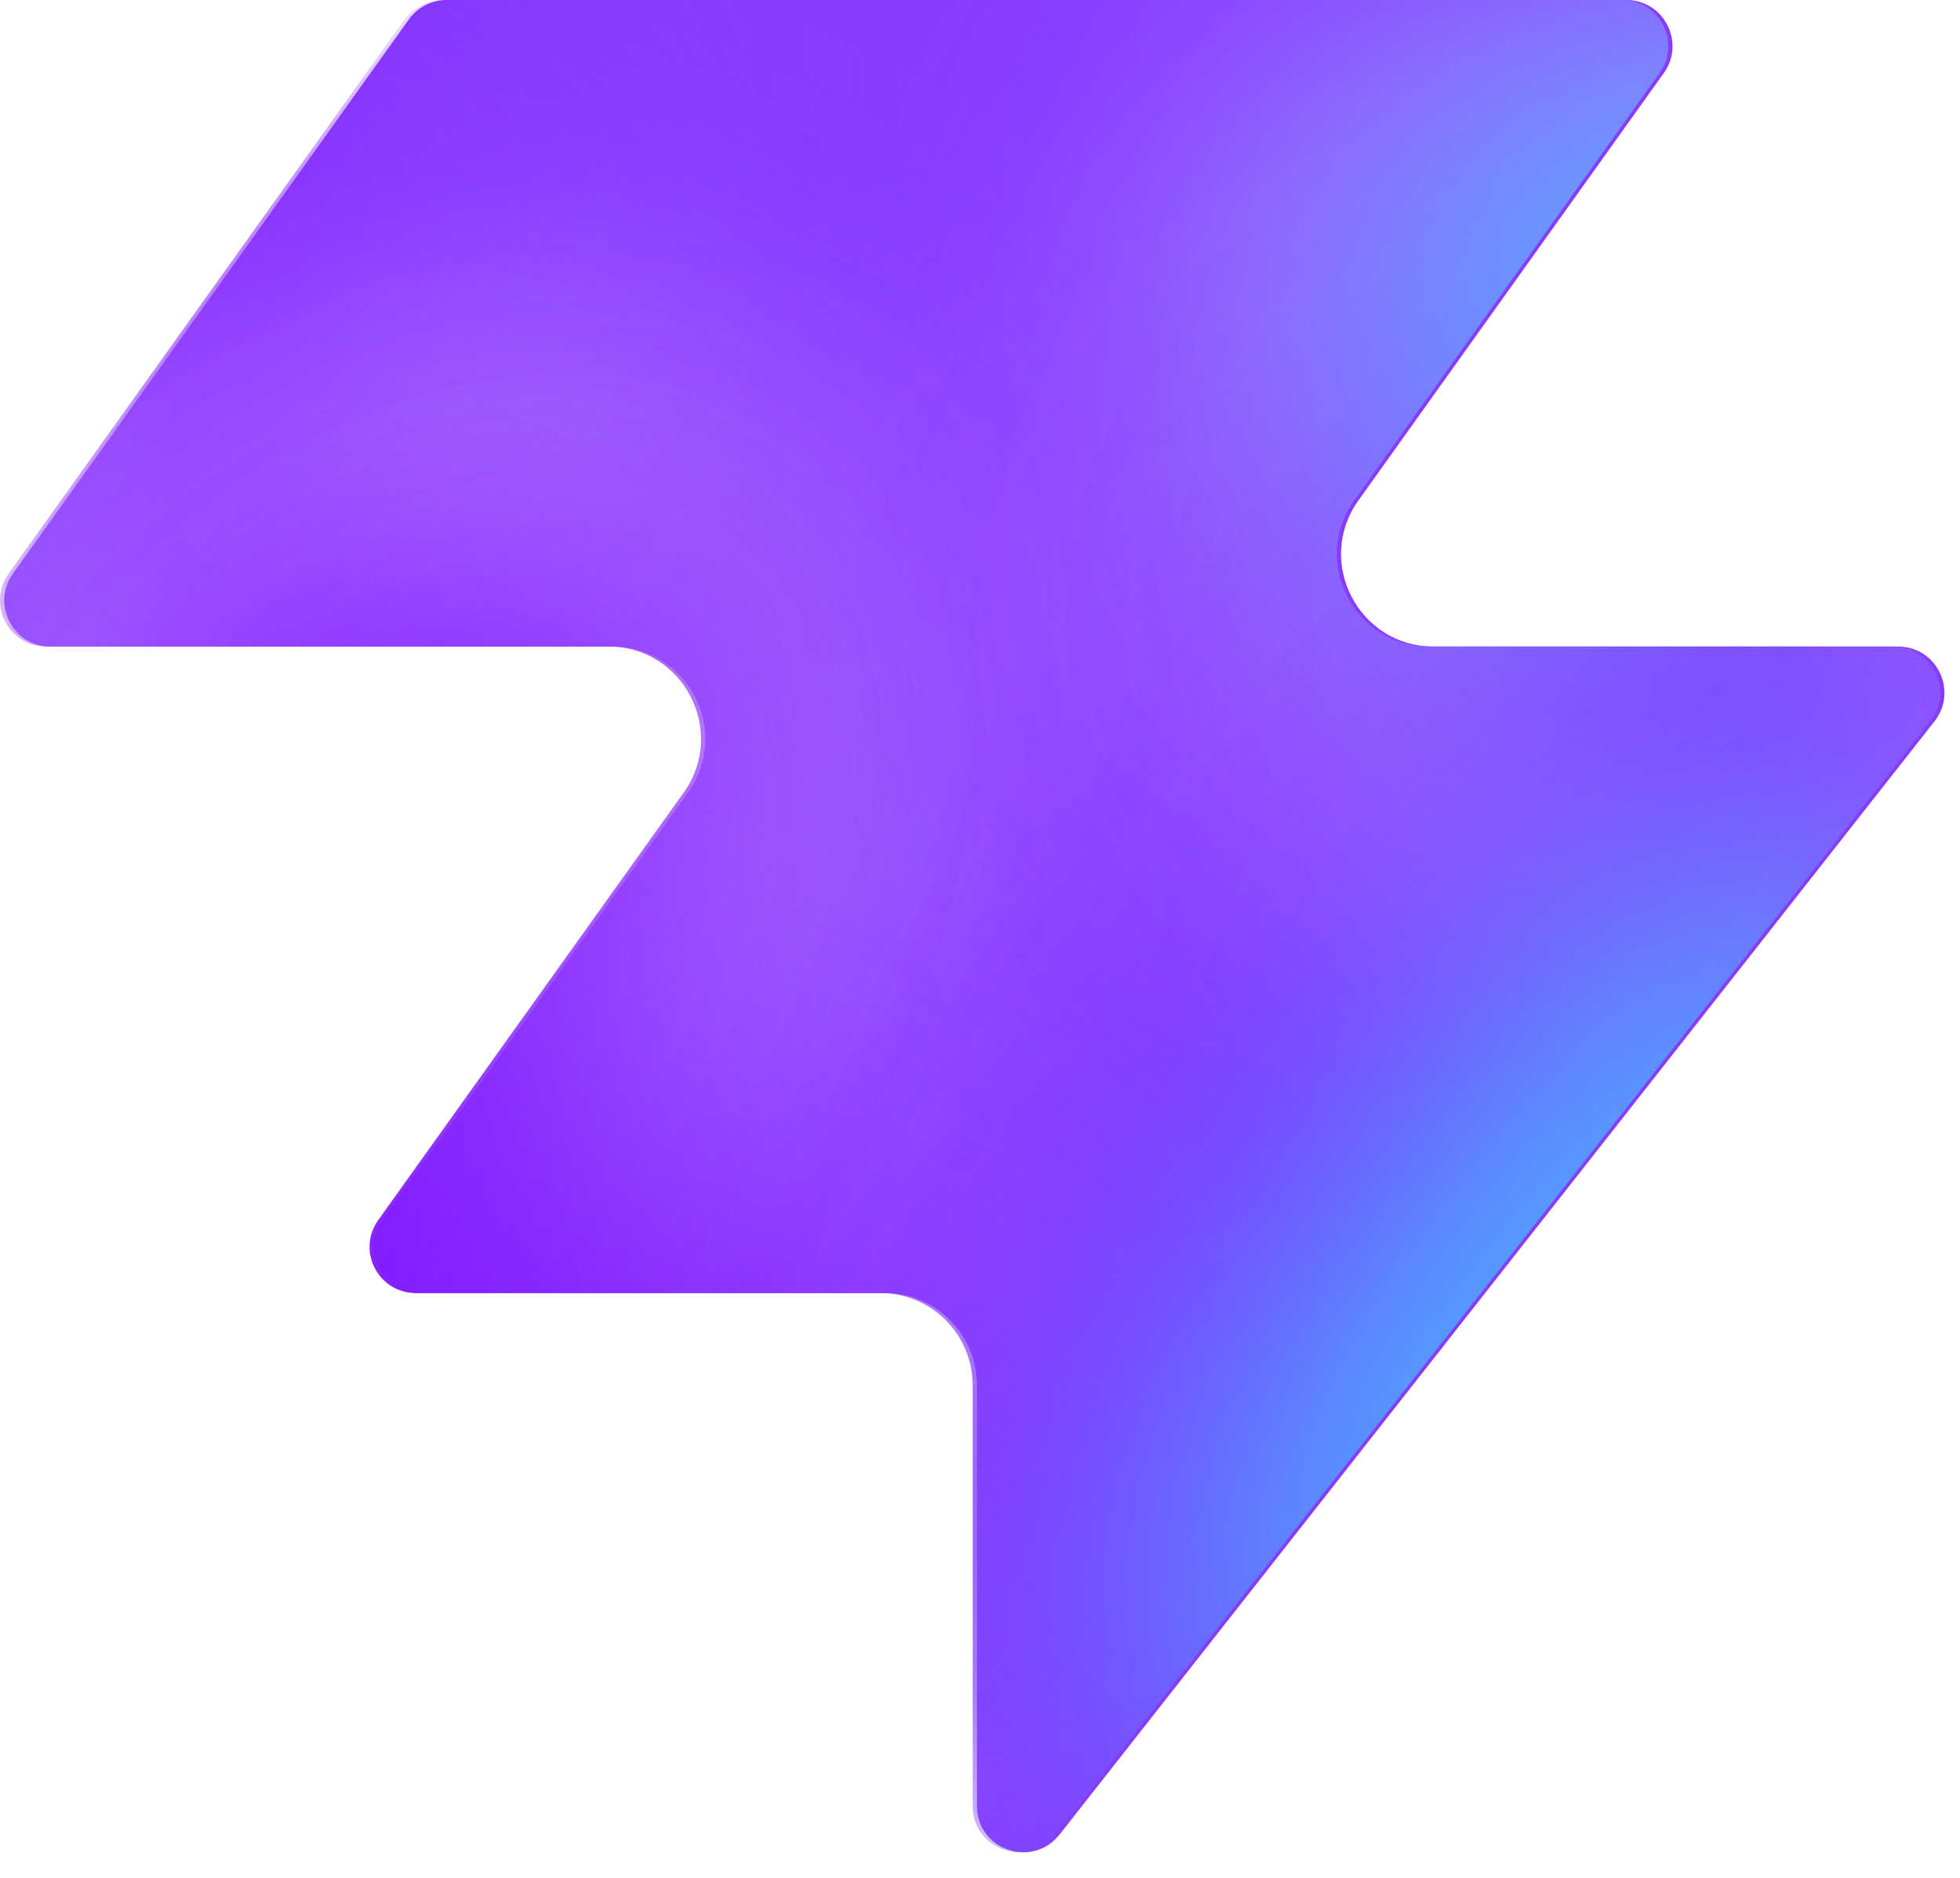
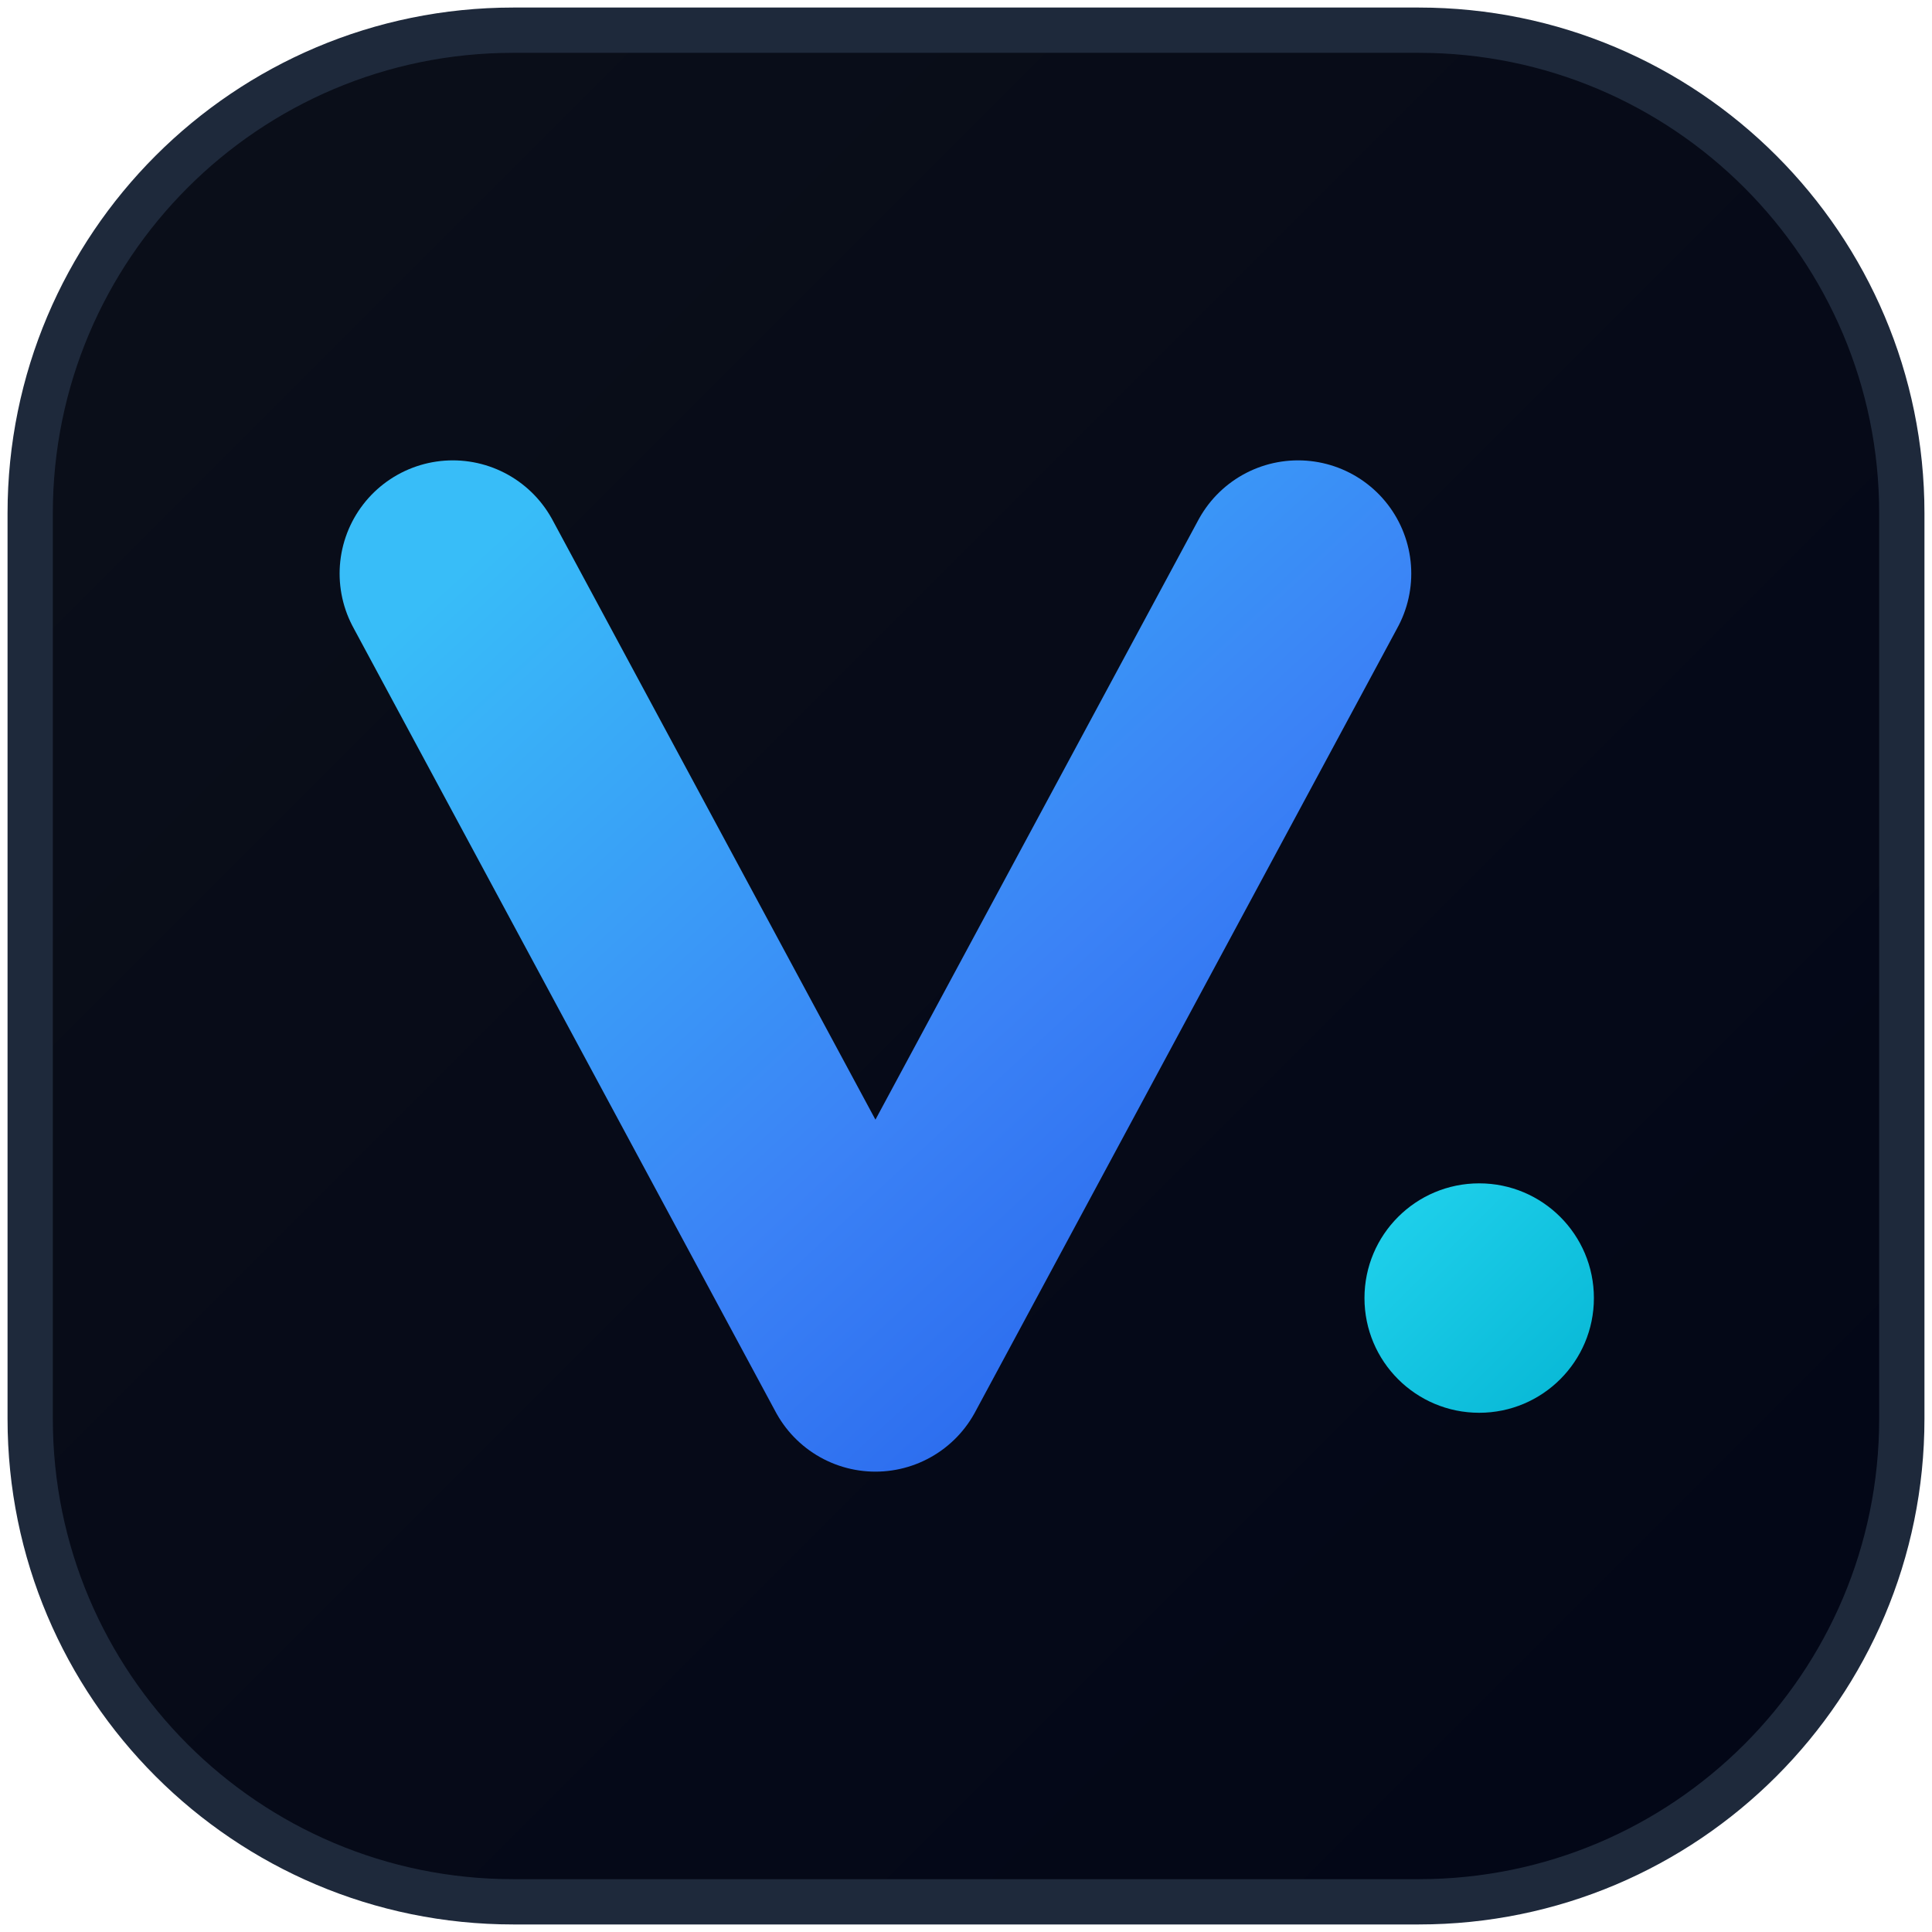
- <svg xmlns="http://www.w3.org/2000/svg" width="48" height="46" fill="none" viewBox="0 0 48 46">
-   <path fill="#863bff" d="M25.946 44.938c-.664.845-2.021.375-2.021-.698V33.937a2.26 2.26 0 0 0-2.262-2.262H10.287c-.92 0-1.456-1.04-.92-1.788l7.48-10.471c1.07-1.497 0-3.578-1.842-3.578H1.237c-.92 0-1.456-1.04-.92-1.788L10.013.474c.214-.297.556-.474.92-.474h28.894c.92 0 1.456 1.04.92 1.788l-7.48 10.471c-1.07 1.498 0 3.579 1.842 3.579h11.377c.943 0 1.473 1.088.89 1.83L25.947 44.94z" style="fill:#863bff;fill:color(display-p3 .525 .23 1);fill-opacity:1" />
-   <mask id="a" width="48" height="46" x="0" y="0" maskUnits="userSpaceOnUse" style="mask-type:alpha">
-     <path fill="#000" d="M25.842 44.938c-.664.844-2.021.375-2.021-.698V33.937a2.26 2.26 0 0 0-2.262-2.262H10.183c-.92 0-1.456-1.04-.92-1.788l7.48-10.471c1.07-1.498 0-3.579-1.842-3.579H1.133c-.92 0-1.456-1.04-.92-1.787L9.91.473c.214-.297.556-.474.92-.474h28.894c.92 0 1.456 1.04.92 1.788l-7.48 10.471c-1.07 1.498 0 3.578 1.842 3.578h11.377c.943 0 1.473 1.088.89 1.832L25.843 44.94z" style="fill:#000;fill-opacity:1" />
-   </mask>
-   <g mask="url(#a)">
-     <g filter="url(#b)">
-       <ellipse cx="5.508" cy="14.704" fill="#ede6ff" rx="5.508" ry="14.704" style="fill:#ede6ff;fill:color(display-p3 .927 .903 1);fill-opacity:1" transform="matrix(.00324 1 1 -.00324 -4.47 31.516)" />
-     </g>
-     <g filter="url(#c)">
-       <ellipse cx="10.399" cy="29.851" fill="#ede6ff" rx="10.399" ry="29.851" style="fill:#ede6ff;fill:color(display-p3 .927 .903 1);fill-opacity:1" transform="matrix(.00324 1 1 -.00324 -39.328 7.883)" />
-     </g>
-     <g filter="url(#d)">
-       <ellipse cx="5.508" cy="30.487" fill="#7e14ff" rx="5.508" ry="30.487" style="fill:#7e14ff;fill:color(display-p3 .492 .077 1);fill-opacity:1" transform="rotate(89.814 -25.913 -14.639)scale(1 -1)" />
-     </g>
-     <g filter="url(#e)">
-       <ellipse cx="5.508" cy="30.599" fill="#7e14ff" rx="5.508" ry="30.599" style="fill:#7e14ff;fill:color(display-p3 .492 .077 1);fill-opacity:1" transform="rotate(89.814 -32.644 -3.334)scale(1 -1)" />
-     </g>
-     <g filter="url(#f)">
-       <ellipse cx="5.508" cy="30.599" fill="#7e14ff" rx="5.508" ry="30.599" style="fill:#7e14ff;fill:color(display-p3 .492 .077 1);fill-opacity:1" transform="matrix(.00324 1 1 -.00324 -34.34 30.47)" />
-     </g>
-     <g filter="url(#g)">
-       <ellipse cx="14.072" cy="22.078" fill="#ede6ff" rx="14.072" ry="22.078" style="fill:#ede6ff;fill:color(display-p3 .927 .903 1);fill-opacity:1" transform="rotate(93.35 24.506 48.493)scale(-1 1)" />
-     </g>
-     <g filter="url(#h)">
-       <ellipse cx="3.47" cy="21.501" fill="#7e14ff" rx="3.47" ry="21.501" style="fill:#7e14ff;fill:color(display-p3 .492 .077 1);fill-opacity:1" transform="rotate(89.009 28.708 47.59)scale(-1 1)" />
-     </g>
-     <g filter="url(#i)">
-       <ellipse cx="3.47" cy="21.501" fill="#7e14ff" rx="3.47" ry="21.501" style="fill:#7e14ff;fill:color(display-p3 .492 .077 1);fill-opacity:1" transform="rotate(89.009 28.708 47.59)scale(-1 1)" />
-     </g>
-     <g filter="url(#j)">
-       <ellipse cx=".387" cy="8.972" fill="#7e14ff" rx="4.407" ry="29.108" style="fill:#7e14ff;fill:color(display-p3 .492 .077 1);fill-opacity:1" transform="rotate(39.51 .387 8.972)" />
-     </g>
-     <g filter="url(#k)">
-       <ellipse cx="47.523" cy="-6.092" fill="#7e14ff" rx="4.407" ry="29.108" style="fill:#7e14ff;fill:color(display-p3 .492 .077 1);fill-opacity:1" transform="rotate(37.892 47.523 -6.092)" />
-     </g>
-     <g filter="url(#l)">
-       <ellipse cx="41.412" cy="6.333" fill="#47bfff" rx="5.971" ry="9.665" style="fill:#47bfff;fill:color(display-p3 .28 .748 1);fill-opacity:1" transform="rotate(37.892 41.412 6.333)" />
-     </g>
-     <g filter="url(#m)">
-       <ellipse cx="-1.879" cy="38.332" fill="#7e14ff" rx="4.407" ry="29.108" style="fill:#7e14ff;fill:color(display-p3 .492 .077 1);fill-opacity:1" transform="rotate(37.892 -1.88 38.332)" />
-     </g>
-     <g filter="url(#n)">
-       <ellipse cx="-1.879" cy="38.332" fill="#7e14ff" rx="4.407" ry="29.108" style="fill:#7e14ff;fill:color(display-p3 .492 .077 1);fill-opacity:1" transform="rotate(37.892 -1.88 38.332)" />
-     </g>
-     <g filter="url(#o)">
-       <ellipse cx="35.651" cy="29.907" fill="#7e14ff" rx="4.407" ry="29.108" style="fill:#7e14ff;fill:color(display-p3 .492 .077 1);fill-opacity:1" transform="rotate(37.892 35.651 29.907)" />
-     </g>
-     <g filter="url(#p)">
-       <ellipse cx="38.418" cy="32.4" fill="#47bfff" rx="5.971" ry="15.297" style="fill:#47bfff;fill:color(display-p3 .28 .748 1);fill-opacity:1" transform="rotate(37.892 38.418 32.4)" />
-     </g>
-   </g>
+ <svg xmlns="http://www.w3.org/2000/svg" viewBox="0 0 64 64" width="64" height="64">
  <defs>
-     <filter id="b" width="60.045" height="41.654" x="-19.77" y="16.149" color-interpolation-filters="sRGB" filterUnits="userSpaceOnUse">
-       <feFlood flood-opacity="0" result="BackgroundImageFix" />
-       <feBlend in="SourceGraphic" in2="BackgroundImageFix" result="shape" />
-       <feGaussianBlur result="effect1_foregroundBlur_2002_17158" stdDeviation="7.659" />
-     </filter>
-     <filter id="c" width="90.34" height="51.437" x="-54.613" y="-7.533" color-interpolation-filters="sRGB" filterUnits="userSpaceOnUse">
-       <feFlood flood-opacity="0" result="BackgroundImageFix" />
-       <feBlend in="SourceGraphic" in2="BackgroundImageFix" result="shape" />
-       <feGaussianBlur result="effect1_foregroundBlur_2002_17158" stdDeviation="7.659" />
-     </filter>
-     <filter id="d" width="79.355" height="29.4" x="-49.64" y="2.03" color-interpolation-filters="sRGB" filterUnits="userSpaceOnUse">
-       <feFlood flood-opacity="0" result="BackgroundImageFix" />
-       <feBlend in="SourceGraphic" in2="BackgroundImageFix" result="shape" />
-       <feGaussianBlur result="effect1_foregroundBlur_2002_17158" stdDeviation="4.596" />
-     </filter>
-     <filter id="e" width="79.579" height="29.4" x="-45.045" y="20.029" color-interpolation-filters="sRGB" filterUnits="userSpaceOnUse">
-       <feFlood flood-opacity="0" result="BackgroundImageFix" />
-       <feBlend in="SourceGraphic" in2="BackgroundImageFix" result="shape" />
-       <feGaussianBlur result="effect1_foregroundBlur_2002_17158" stdDeviation="4.596" />
-     </filter>
-     <filter id="f" width="79.579" height="29.4" x="-43.513" y="21.178" color-interpolation-filters="sRGB" filterUnits="userSpaceOnUse">
-       <feFlood flood-opacity="0" result="BackgroundImageFix" />
-       <feBlend in="SourceGraphic" in2="BackgroundImageFix" result="shape" />
-       <feGaussianBlur result="effect1_foregroundBlur_2002_17158" stdDeviation="4.596" />
-     </filter>
-     <filter id="g" width="74.749" height="58.852" x="15.756" y="-17.901" color-interpolation-filters="sRGB" filterUnits="userSpaceOnUse">
-       <feFlood flood-opacity="0" result="BackgroundImageFix" />
-       <feBlend in="SourceGraphic" in2="BackgroundImageFix" result="shape" />
-       <feGaussianBlur result="effect1_foregroundBlur_2002_17158" stdDeviation="7.659" />
-     </filter>
-     <filter id="h" width="61.377" height="25.362" x="23.548" y="2.284" color-interpolation-filters="sRGB" filterUnits="userSpaceOnUse">
-       <feFlood flood-opacity="0" result="BackgroundImageFix" />
-       <feBlend in="SourceGraphic" in2="BackgroundImageFix" result="shape" />
-       <feGaussianBlur result="effect1_foregroundBlur_2002_17158" stdDeviation="4.596" />
-     </filter>
-     <filter id="i" width="61.377" height="25.362" x="23.548" y="2.284" color-interpolation-filters="sRGB" filterUnits="userSpaceOnUse">
-       <feFlood flood-opacity="0" result="BackgroundImageFix" />
-       <feBlend in="SourceGraphic" in2="BackgroundImageFix" result="shape" />
-       <feGaussianBlur result="effect1_foregroundBlur_2002_17158" stdDeviation="4.596" />
-     </filter>
-     <filter id="j" width="56.045" height="63.649" x="-27.636" y="-22.853" color-interpolation-filters="sRGB" filterUnits="userSpaceOnUse">
-       <feFlood flood-opacity="0" result="BackgroundImageFix" />
-       <feBlend in="SourceGraphic" in2="BackgroundImageFix" result="shape" />
-       <feGaussianBlur result="effect1_foregroundBlur_2002_17158" stdDeviation="4.596" />
-     </filter>
-     <filter id="k" width="54.814" height="64.646" x="20.116" y="-38.415" color-interpolation-filters="sRGB" filterUnits="userSpaceOnUse">
-       <feFlood flood-opacity="0" result="BackgroundImageFix" />
-       <feBlend in="SourceGraphic" in2="BackgroundImageFix" result="shape" />
-       <feGaussianBlur result="effect1_foregroundBlur_2002_17158" stdDeviation="4.596" />
-     </filter>
-     <filter id="l" width="33.541" height="35.313" x="24.641" y="-11.323" color-interpolation-filters="sRGB" filterUnits="userSpaceOnUse">
-       <feFlood flood-opacity="0" result="BackgroundImageFix" />
-       <feBlend in="SourceGraphic" in2="BackgroundImageFix" result="shape" />
-       <feGaussianBlur result="effect1_foregroundBlur_2002_17158" stdDeviation="4.596" />
-     </filter>
-     <filter id="m" width="54.814" height="64.646" x="-29.286" y="6.009" color-interpolation-filters="sRGB" filterUnits="userSpaceOnUse">
-       <feFlood flood-opacity="0" result="BackgroundImageFix" />
-       <feBlend in="SourceGraphic" in2="BackgroundImageFix" result="shape" />
-       <feGaussianBlur result="effect1_foregroundBlur_2002_17158" stdDeviation="4.596" />
-     </filter>
-     <filter id="n" width="54.814" height="64.646" x="-29.286" y="6.009" color-interpolation-filters="sRGB" filterUnits="userSpaceOnUse">
-       <feFlood flood-opacity="0" result="BackgroundImageFix" />
-       <feBlend in="SourceGraphic" in2="BackgroundImageFix" result="shape" />
-       <feGaussianBlur result="effect1_foregroundBlur_2002_17158" stdDeviation="4.596" />
-     </filter>
-     <filter id="o" width="54.814" height="64.646" x="8.244" y="-2.416" color-interpolation-filters="sRGB" filterUnits="userSpaceOnUse">
-       <feFlood flood-opacity="0" result="BackgroundImageFix" />
-       <feBlend in="SourceGraphic" in2="BackgroundImageFix" result="shape" />
-       <feGaussianBlur result="effect1_foregroundBlur_2002_17158" stdDeviation="4.596" />
-     </filter>
-     <filter id="p" width="39.409" height="43.623" x="18.713" y="10.588" color-interpolation-filters="sRGB" filterUnits="userSpaceOnUse">
-       <feFlood flood-opacity="0" result="BackgroundImageFix" />
-       <feBlend in="SourceGraphic" in2="BackgroundImageFix" result="shape" />
-       <feGaussianBlur result="effect1_foregroundBlur_2002_17158" stdDeviation="4.596" />
-     </filter>
+     <linearGradient id="bg" x1="0%" y1="0%" x2="100%" y2="100%">
+       <stop offset="0%" stop-color="#0b0f19" />
+       <stop offset="100%" stop-color="#020617" />
+     </linearGradient>
+     <linearGradient id="vgrad" x1="0%" y1="0%" x2="100%" y2="100%">
+       <stop offset="0%" stop-color="#38bdf8" />
+       <stop offset="60%" stop-color="#3b82f6" />
+       <stop offset="100%" stop-color="#2563eb" />
+     </linearGradient>
+     <linearGradient id="dotGrad" x1="0%" y1="0%" x2="100%" y2="100%">
+       <stop offset="0%" stop-color="#22d3ee" />
+       <stop offset="100%" stop-color="#06b6d4" />
+     </linearGradient>
  </defs>
+   <rect x="1" y="1" width="62" height="62" rx="16" fill="url(#bg)" stroke="#1e293b" stroke-width="1.5" />
+   <path d="M15 19 L29 45 L43 19" fill="none" stroke="url(#vgrad)" stroke-width="7.5" stroke-linecap="round" stroke-linejoin="round" />
+   <circle cx="49" cy="43" r="3.8" fill="url(#dotGrad)" />
</svg>
